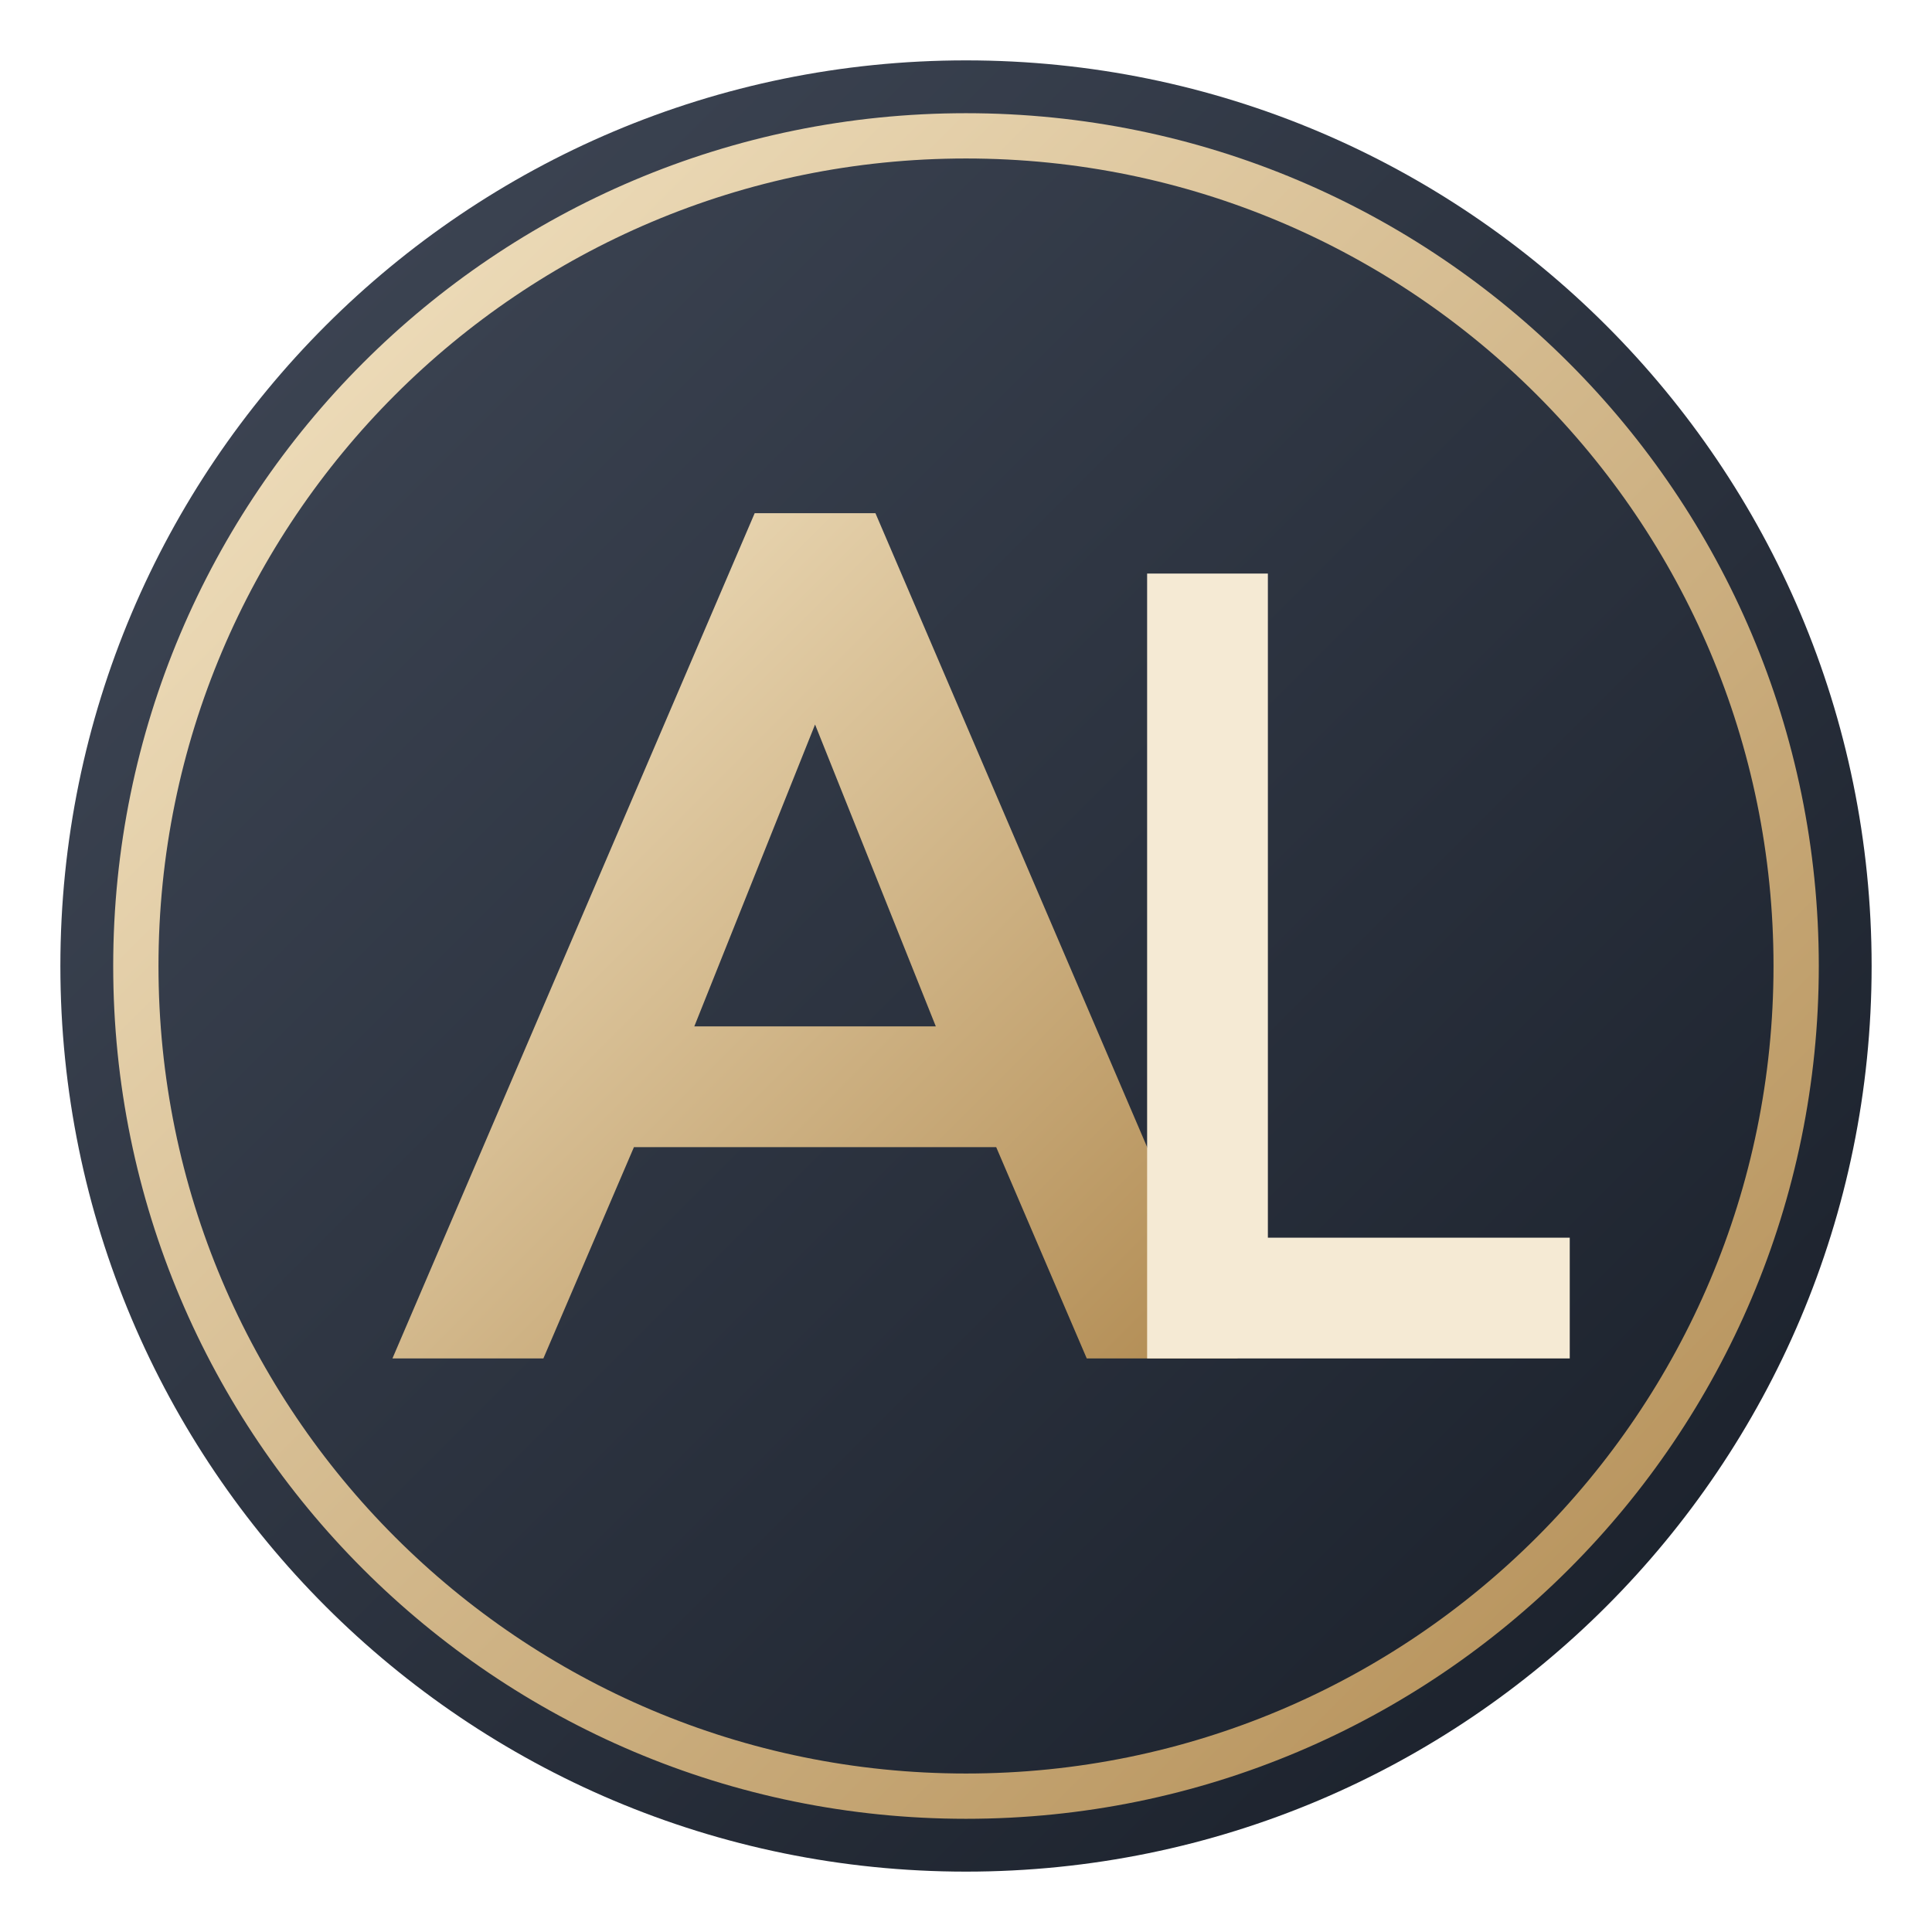
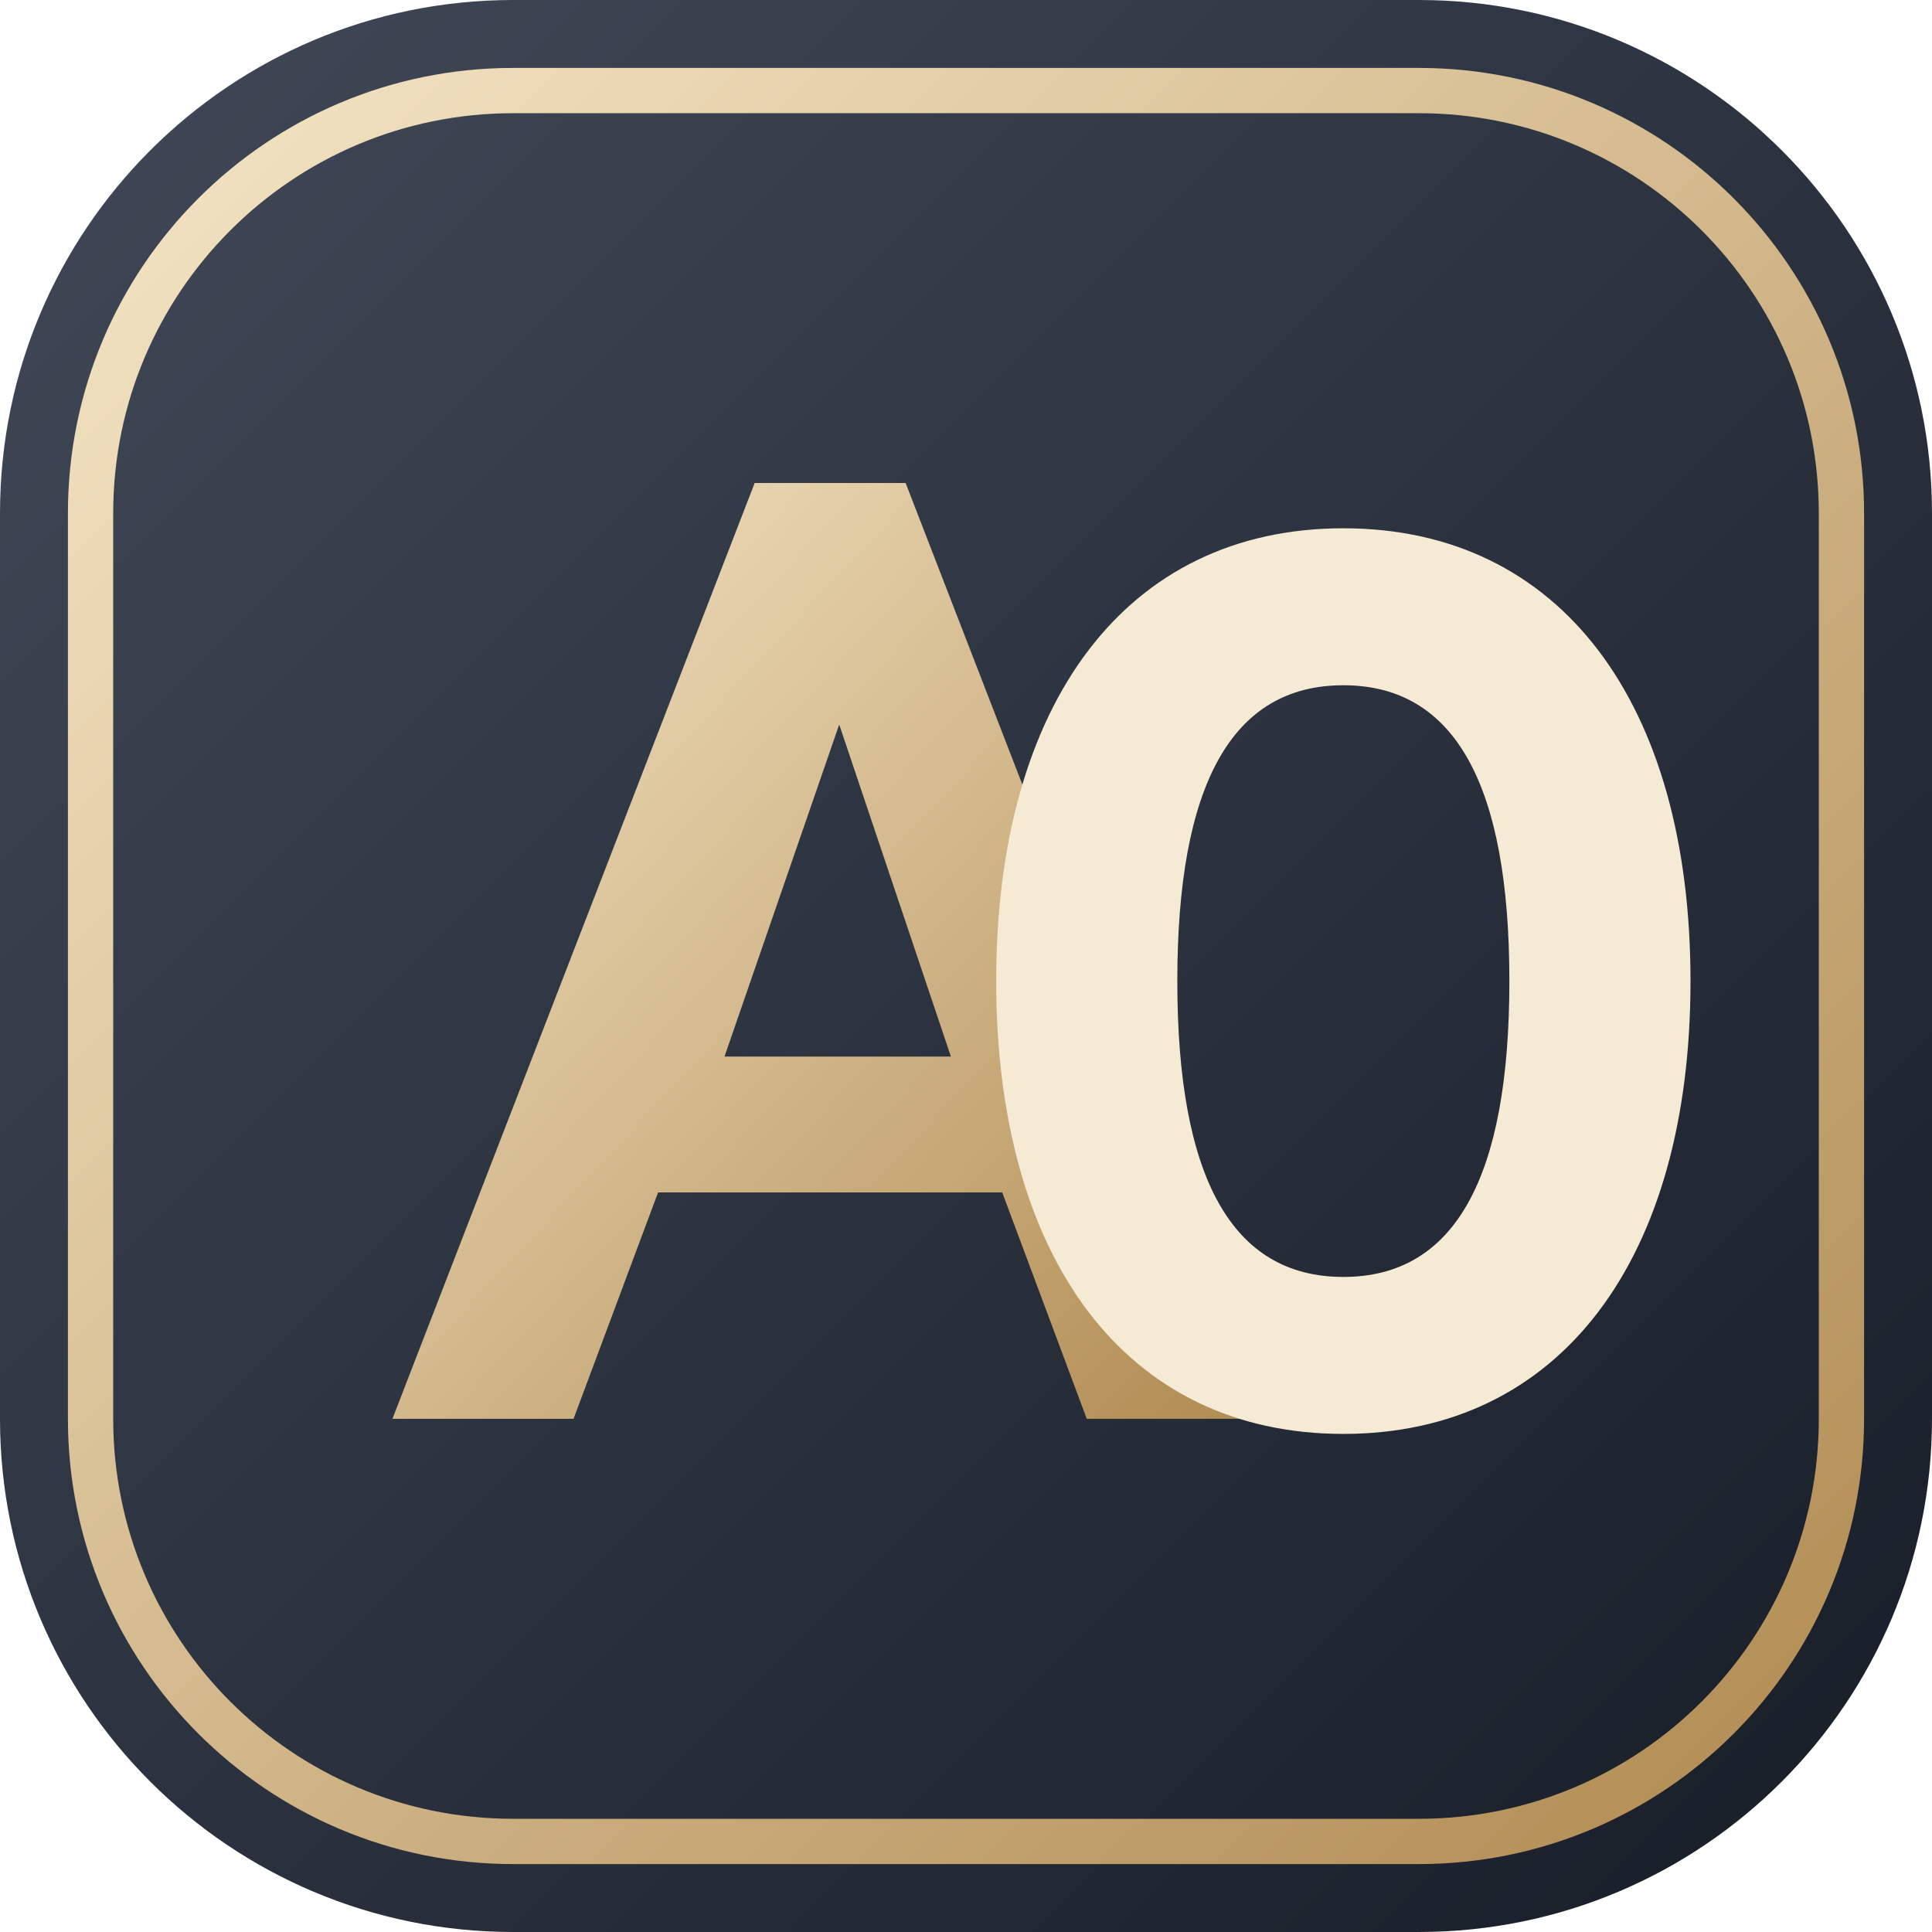
<svg xmlns="http://www.w3.org/2000/svg" viewBox="0 0 64 64" role="img" aria-labelledby="title">
  <defs>
    <linearGradient id="bg" x1="0" y1="0" x2="1" y2="1">
-       <stop stop-color="#414958" />
+       <stop offset="0" stop-color="#414958" />
      <stop offset="1" stop-color="#171d27" />
    </linearGradient>
    <linearGradient id="gold" x1="0" y1="0" x2="1" y2="1">
-       <stop stop-color="#f4e5c5" />
+       <stop offset="0" stop-color="#f4e5c5" />
      <stop offset="1" stop-color="#b18b52" />
    </linearGradient>
  </defs>
-   <circle cx="32" cy="32" r="30" fill="url(#bg)" />
-   <circle cx="32" cy="32" r="27.5" fill="none" stroke="url(#gold)" stroke-width="1.5" />
-   <path d="M13 45 25 17h4l12 28h-5l-3-7H21l-3 7zm10-11h8l-4-10z" fill="url(#gold)" />
-   <path d="M38 45V19h4v22h10v4z" fill="#f5ead4" />
+   <rect width="64" height="64" rx="17" fill="url(#bg)" />
+   <rect x="3" y="3" width="58" height="58" rx="14" fill="none" stroke="url(#gold)" stroke-width="1.5" />
+   <path d="M13 47 25 16h5l12 31h-6l-2.8-7.5H21.8L19 47zm11-12h7.5L27.8 24z" fill="url(#gold)" />
+   <path d="M44.5 17.5c-7.2 0-11.5 5.8-11.5 15s4.3 15 11.5 15S56 41.7 56 32.5s-4.3-15-11.5-15zm0 5.2c3.7 0 5.5 3.3 5.5 9.8s-1.8 9.8-5.5 9.8S39 39 39 32.5s1.8-9.8 5.5-9.8z" fill="#f5ead4" />
</svg>
